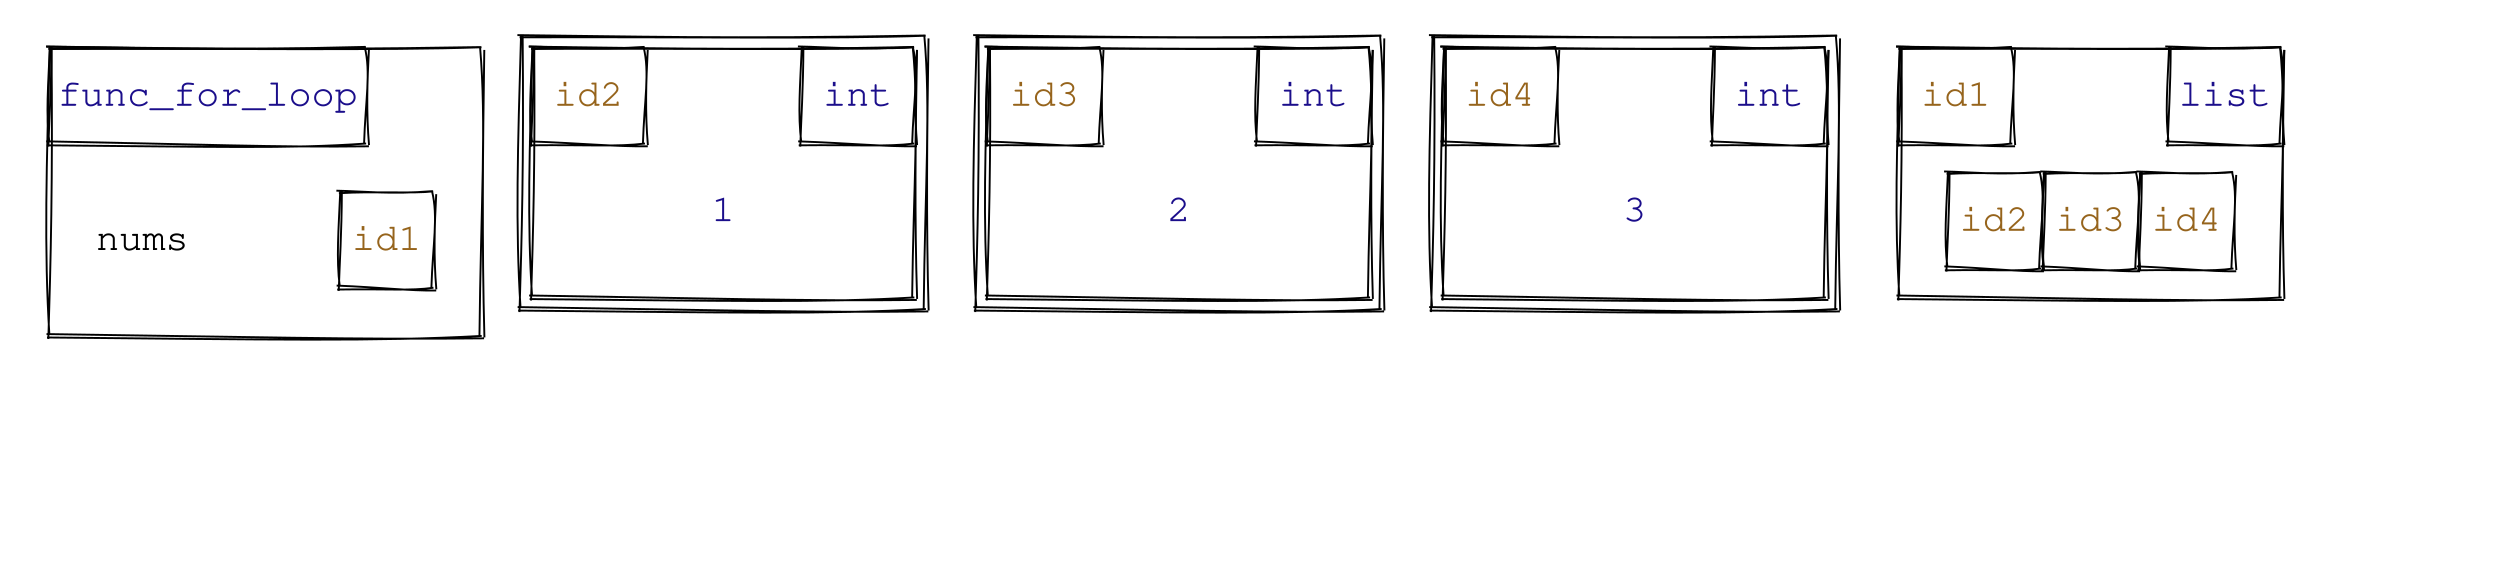
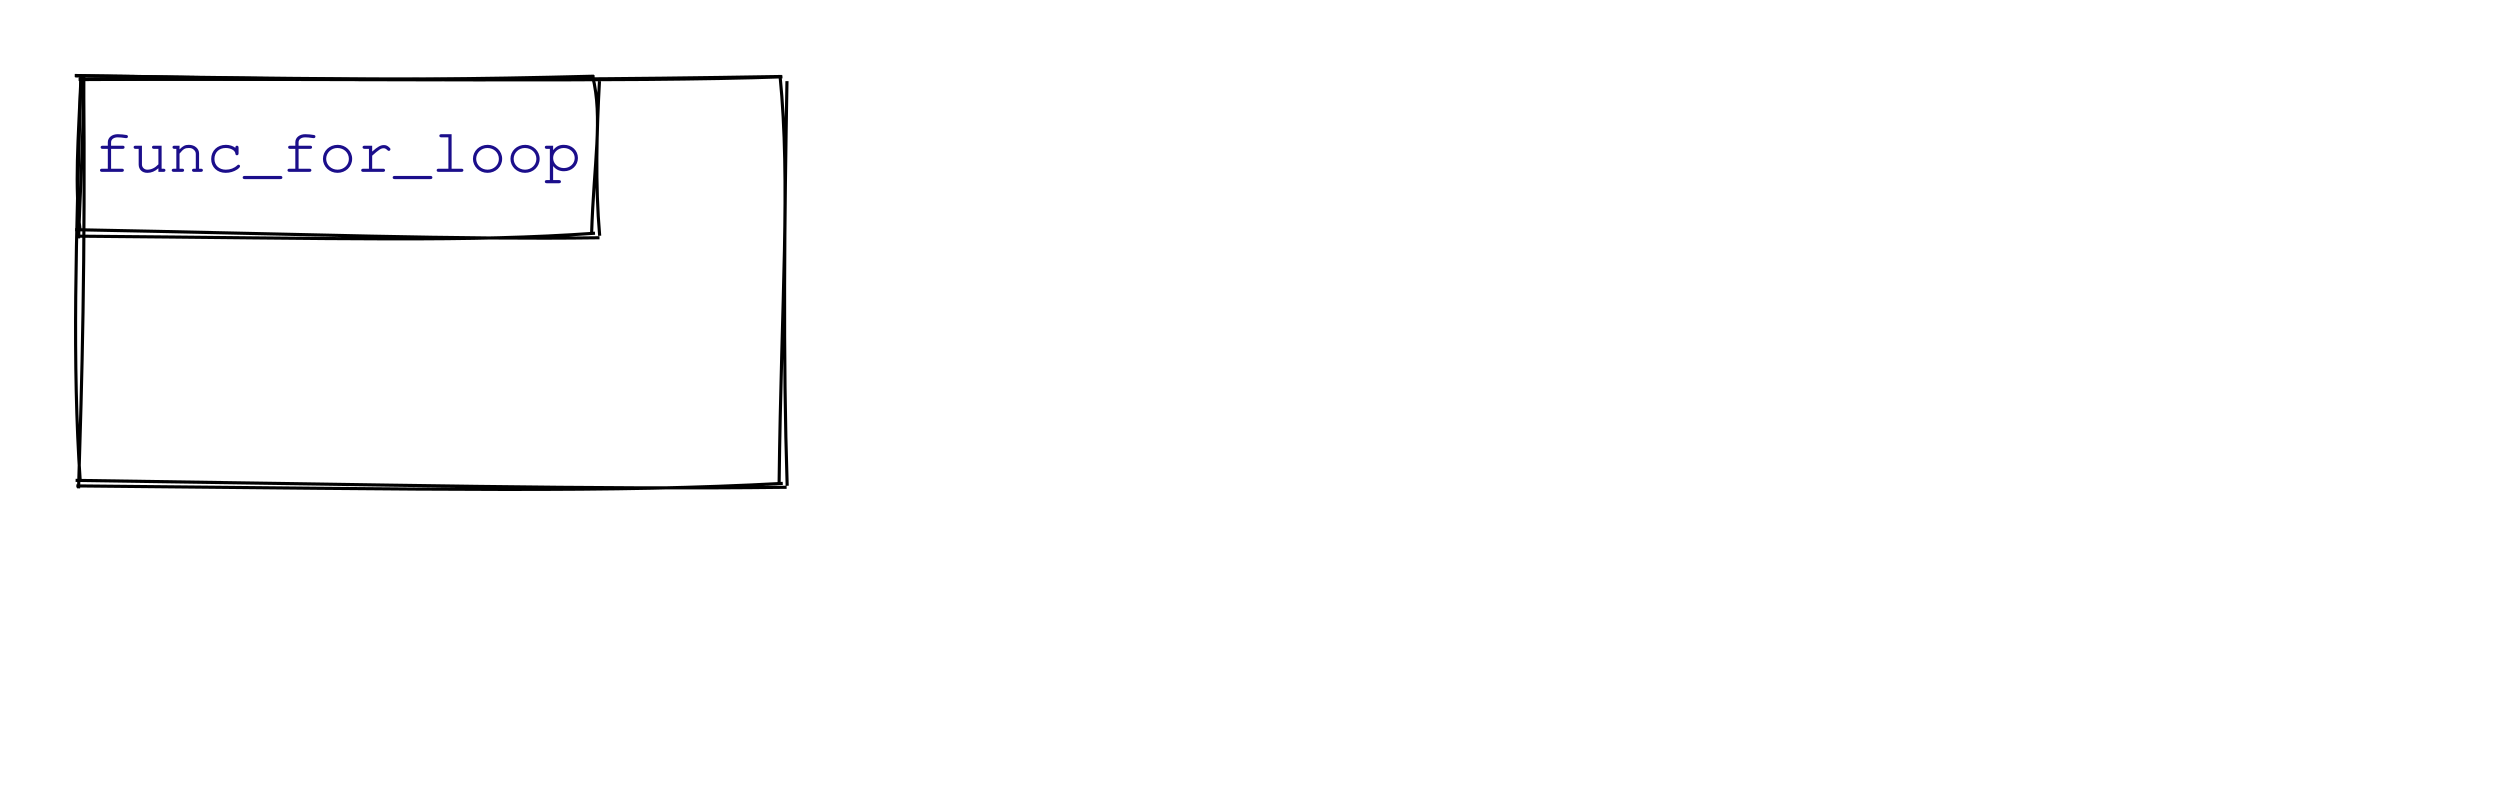
- <svg xmlns="http://www.w3.org/2000/svg" width="1300" height="292">
+ <svg xmlns="http://www.w3.org/2000/svg" width="800" height="255">
  <style>
        text {
            font-family: Consolas, Courier;
            font-size: 20px;
        }
        text.default {
            fill: rgb(0, 0, 0);
            text-anchor: middle;
        }
        text.attribute {
            fill: rgb(27, 14, 139);
            text-anchor: start;
        }
        text.variable {
            fill: rgb(0, 0, 0);
            text-anchor: start;
        }
        text.id { 
            fill: rgb(150, 100, 28);
            text-anchor: middle;
        }
        text.type {
            fill: rgb(27, 14, 139);
            text-anchor: middle;
        }
        text.value {
            fill: rgb(27, 14, 139);
            text-anchor: middle;
        }
        path {
            stroke: rgb(0, 0, 0);
        }
    </style>
  <g>
-     <path d="M24.072 24.278 C83.29 24.842, 141.576 26.353, 250.207 24.47 M25.192 25.402 C112.117 25.154, 201.315 26.346, 250.383 24.582 M249.614 24.244 C253.046 64.432, 250.056 105.23, 249.312 174.813 M251.831 25.962 C251.082 76.688, 250.578 127.852, 251.895 175.449 M251.716 175.926 C189.007 176.691, 125.955 175.139, 24.192 173.717 M250.485 174.682 C195.888 177.654, 141.857 176.602, 24.43 175.487 M25.142 176.278 C26.374 135.984, 27.484 94.744, 26.775 23.933 M25.678 174.063 C22.905 129.941, 24.147 86.076, 25.942 24.231" stroke="rgb(0, 0, 0)" stroke-width="1" fill="none" />
+     <path d="M24.072 24.278 C83.29 24.842, 141.576 26.353, 250.207 24.47 M25.192 25.402 C112.117 25.154, 201.315 26.346, 250.383 24.582 M249.614 24.244 C253.037 59.113, 250.048 94.591, 249.312 154.813 M251.831 25.962 C251.056 69.776, 250.552 114.028, 251.895 155.449 M251.716 155.926 C189.007 156.691, 125.955 155.139, 24.192 153.717 M250.485 154.682 C195.888 157.654, 141.857 156.602, 24.43 155.487 M25.142 156.278 C26.213 121.205, 27.323 85.185, 26.775 23.933 M25.678 154.063 C23.085 115.833, 24.327 77.859, 25.942 24.231" stroke="rgb(0, 0, 0)" stroke-width="1" fill="none" />
  </g>
-   <g>
-     <path d="M174.917 99.157 C189.414 99.452, 202.823 101.217, 225.074 99.382 M176.224 100.47 C194.497 99.354, 215.424 100.746, 225.279 99.512 M224.614 99.244 C228.001 112.835, 225.012 127.036, 224.312 149.813 M226.831 100.962 C225.953 117.128, 225.449 133.733, 226.895 150.449 M226.836 151.081 C212.802 151.264, 198.367 149.452, 175.057 148.503 M225.399 149.628 C213.161 151.342, 201.584 150.114, 175.334 150.568 M176.142 151.278 C176.568 137.087, 177.678 121.949, 177.775 98.933 M176.678 149.063 C174.806 134.399, 176.048 119.991, 176.942 99.231" stroke="rgb(0, 0, 0)" stroke-width="1" fill="none" />
-   </g>
-   <text x="50" y="130" class="variable">nums</text>
-   <text x="201" y="130" class="id">id1</text>
  <g>
    <path d="M23.917 24.157 C68.052 24.692, 111.099 26.456, 190.074 24.382 M25.224 25.47 C88.633 24.898, 154.696 26.29, 190.279 24.512 M189.614 24.244 C193.001 37.835, 190.012 52.036, 189.312 74.813 M191.831 25.962 C190.953 42.128, 190.449 58.733, 191.895 75.449 M191.836 76.081 C145.702 76.732, 99.168 74.92, 24.057 73.503 M190.399 74.628 C150.224 77.499, 110.71 76.272, 24.334 75.568 M25.142 76.278 C25.568 62.087, 26.678 46.949, 26.775 23.933 M25.678 74.063 C23.806 59.399, 25.048 44.991, 25.942 24.231" stroke="rgb(0, 0, 0)" stroke-width="1" fill="none" />
  </g>
  <text x="108" y="55" class="type">func_for_loop</text>
-   <g>
-     <path d="M275.026 24.241 C327.675 24.786, 379.345 26.373, 475.167 24.444 M276.201 25.423 C352.958 25.052, 432.104 26.304, 475.352 24.561 M474.614 24.244 C478.037 59.113, 475.048 94.591, 474.312 154.813 M476.831 25.962 C476.056 69.776, 475.552 114.028, 476.895 155.449 M476.752 155.973 C421.23 156.682, 365.347 155.051, 275.151 153.652 M475.459 154.666 C427.115 157.555, 379.366 156.45, 275.401 155.512 M276.142 156.278 C277.213 121.205, 278.323 85.185, 277.775 23.933 M276.678 154.063 C274.085 115.833, 275.327 77.859, 276.942 24.231" stroke="rgb(0, 0, 0)" stroke-width="1" fill="none" />
-   </g>
-   <g>
-     <path d="M269.047 18.258 C324.728 18.812, 379.452 20.365, 481.185 18.456 M270.197 19.413 C351.647 19.1, 435.432 20.325, 481.366 18.571 M480.614 18.244 C484.042 56.305, 481.053 94.974, 480.312 160.813 M482.831 19.962 C482.071 67.923, 481.567 116.323, 482.895 161.449 M482.736 161.952 C423.896 162.688, 364.705 161.093, 269.17 159.682 M481.471 160.673 C430.241 163.603, 379.593 162.523, 269.414 161.5 M270.142 162.278 C271.31 124.073, 272.42 84.92, 271.775 17.933 M270.678 160.063 C267.977 118.298, 269.219 76.789, 270.942 18.231" stroke="rgb(0, 0, 0)" stroke-width="1" fill="none" />
-   </g>
-   <text x="376" y="115" class="value">1</text>
-   <g>
-     <path d="M274.917 24.157 C291.969 24.473, 307.933 26.237, 335.074 24.382 M276.224 25.47 C298.388 24.401, 323.206 25.793, 335.279 24.512 M334.614 24.244 C338.001 37.835, 335.012 52.036, 334.312 74.813 M336.831 25.962 C335.953 42.128, 335.449 58.733, 336.895 75.449 M336.836 76.081 C320.035 76.304, 302.833 74.492, 275.057 73.503 M335.399 74.628 C320.753 76.441, 306.767 75.214, 275.334 75.568 M276.142 76.278 C276.568 62.087, 277.678 46.949, 277.775 23.933 M276.678 74.063 C274.806 59.399, 276.048 44.991, 276.942 24.231" stroke="rgb(0, 0, 0)" stroke-width="1" fill="none" />
-   </g>
-   <g>
-     <path d="M414.917 24.157 C431.969 24.473, 447.933 26.237, 475.074 24.382 M416.224 25.47 C438.388 24.401, 463.206 25.793, 475.279 24.512 M474.614 24.244 C478.001 37.835, 475.012 52.036, 474.312 74.813 M476.831 25.962 C475.953 42.128, 475.449 58.733, 476.895 75.449 M476.836 76.081 C460.035 76.304, 442.833 74.492, 415.057 73.503 M475.399 74.628 C460.753 76.441, 446.767 75.214, 415.334 75.568 M416.142 76.278 C416.568 62.087, 417.678 46.949, 417.775 23.933 M416.678 74.063 C414.806 59.399, 416.048 44.991, 416.942 24.231" stroke="rgb(0, 0, 0)" stroke-width="1" fill="none" />
-   </g>
-   <text x="306" y="55" class="id">id2</text>
-   <text x="446" y="55" class="type">int</text>
-   <g>
-     <path d="M512.026 24.241 C564.675 24.786, 616.345 26.373, 712.167 24.444 M513.201 25.423 C589.958 25.052, 669.104 26.304, 712.352 24.561 M711.614 24.244 C715.037 59.113, 712.048 94.591, 711.312 154.813 M713.831 25.962 C713.056 69.776, 712.552 114.028, 713.895 155.449 M713.752 155.973 C658.23 156.682, 602.347 155.051, 512.151 153.652 M712.459 154.666 C664.115 157.555, 616.366 156.45, 512.401 155.512 M513.142 156.278 C514.213 121.205, 515.323 85.185, 514.775 23.933 M513.678 154.063 C511.085 115.833, 512.327 77.859, 513.942 24.231" stroke="rgb(0, 0, 0)" stroke-width="1" fill="none" />
-   </g>
-   <g>
-     <path d="M506.047 18.258 C561.728 18.812, 616.452 20.365, 718.185 18.456 M507.197 19.413 C588.647 19.1, 672.432 20.325, 718.366 18.571 M717.614 18.244 C721.042 56.305, 718.053 94.974, 717.312 160.813 M719.831 19.962 C719.071 67.923, 718.567 116.323, 719.895 161.449 M719.736 161.952 C660.896 162.688, 601.705 161.093, 506.17 159.682 M718.471 160.673 C667.241 163.603, 616.593 162.523, 506.414 161.5 M507.142 162.278 C508.31 124.073, 509.42 84.92, 508.775 17.933 M507.678 160.063 C504.977 118.298, 506.219 76.789, 507.942 18.231" stroke="rgb(0, 0, 0)" stroke-width="1" fill="none" />
-   </g>
-   <text x="613" y="115" class="value">2</text>
-   <g>
-     <path d="M511.917 24.157 C528.969 24.473, 544.933 26.237, 572.074 24.382 M513.224 25.47 C535.388 24.401, 560.206 25.793, 572.279 24.512 M571.614 24.244 C575.001 37.835, 572.012 52.036, 571.312 74.813 M573.831 25.962 C572.953 42.128, 572.449 58.733, 573.895 75.449 M573.836 76.081 C557.035 76.304, 539.833 74.492, 512.057 73.503 M572.399 74.628 C557.753 76.441, 543.767 75.214, 512.334 75.568 M513.142 76.278 C513.568 62.087, 514.678 46.949, 514.775 23.933 M513.678 74.063 C511.806 59.399, 513.048 44.991, 513.942 24.231" stroke="rgb(0, 0, 0)" stroke-width="1" fill="none" />
-   </g>
-   <g>
-     <path d="M651.917 24.157 C668.969 24.473, 684.933 26.237, 712.074 24.382 M653.224 25.47 C675.388 24.401, 700.206 25.793, 712.279 24.512 M711.614 24.244 C715.001 37.835, 712.012 52.036, 711.312 74.813 M713.831 25.962 C712.953 42.128, 712.449 58.733, 713.895 75.449 M713.836 76.081 C697.035 76.304, 679.833 74.492, 652.057 73.503 M712.399 74.628 C697.753 76.441, 683.767 75.214, 652.334 75.568 M653.142 76.278 C653.568 62.087, 654.678 46.949, 654.775 23.933 M653.678 74.063 C651.806 59.399, 653.048 44.991, 653.942 24.231" stroke="rgb(0, 0, 0)" stroke-width="1" fill="none" />
-   </g>
-   <text x="543" y="55" class="id">id3</text>
-   <text x="683" y="55" class="type">int</text>
-   <g>
-     <path d="M749.026 24.241 C801.675 24.786, 853.345 26.373, 949.167 24.444 M750.201 25.423 C826.958 25.052, 906.104 26.304, 949.352 24.561 M948.614 24.244 C952.037 59.113, 949.048 94.591, 948.312 154.813 M950.831 25.962 C950.056 69.776, 949.552 114.028, 950.895 155.449 M950.752 155.973 C895.23 156.682, 839.347 155.051, 749.151 153.652 M949.459 154.666 C901.115 157.555, 853.366 156.45, 749.401 155.512 M750.142 156.278 C751.213 121.205, 752.323 85.185, 751.775 23.933 M750.678 154.063 C748.085 115.833, 749.327 77.859, 750.942 24.231" stroke="rgb(0, 0, 0)" stroke-width="1" fill="none" />
-   </g>
-   <g>
-     <path d="M743.047 18.258 C798.728 18.812, 853.452 20.365, 955.185 18.456 M744.197 19.413 C825.647 19.1, 909.432 20.325, 955.366 18.571 M954.614 18.244 C958.042 56.305, 955.053 94.974, 954.312 160.813 M956.831 19.962 C956.071 67.923, 955.567 116.323, 956.895 161.449 M956.736 161.952 C897.896 162.688, 838.705 161.093, 743.17 159.682 M955.471 160.673 C904.241 163.603, 853.593 162.523, 743.414 161.5 M744.142 162.278 C745.31 124.073, 746.42 84.92, 745.775 17.933 M744.678 160.063 C741.977 118.298, 743.219 76.789, 744.942 18.231" stroke="rgb(0, 0, 0)" stroke-width="1" fill="none" />
-   </g>
-   <text x="850" y="115" class="value">3</text>
-   <g>
-     <path d="M748.917 24.157 C765.969 24.473, 781.933 26.237, 809.074 24.382 M750.224 25.47 C772.388 24.401, 797.206 25.793, 809.279 24.512 M808.614 24.244 C812.001 37.835, 809.012 52.036, 808.312 74.813 M810.831 25.962 C809.953 42.128, 809.449 58.733, 810.895 75.449 M810.836 76.081 C794.035 76.304, 776.833 74.492, 749.057 73.503 M809.399 74.628 C794.753 76.441, 780.767 75.214, 749.334 75.568 M750.142 76.278 C750.568 62.087, 751.678 46.949, 751.775 23.933 M750.678 74.063 C748.806 59.399, 750.048 44.991, 750.942 24.231" stroke="rgb(0, 0, 0)" stroke-width="1" fill="none" />
-   </g>
-   <g>
-     <path d="M888.917 24.157 C905.969 24.473, 921.933 26.237, 949.074 24.382 M890.224 25.47 C912.388 24.401, 937.206 25.793, 949.279 24.512 M948.614 24.244 C952.001 37.835, 949.012 52.036, 948.312 74.813 M950.831 25.962 C949.953 42.128, 949.449 58.733, 950.895 75.449 M950.836 76.081 C934.035 76.304, 916.833 74.492, 889.057 73.503 M949.399 74.628 C934.753 76.441, 920.767 75.214, 889.334 75.568 M890.142 76.278 C890.568 62.087, 891.678 46.949, 891.775 23.933 M890.678 74.063 C888.806 59.399, 890.048 44.991, 890.942 24.231" stroke="rgb(0, 0, 0)" stroke-width="1" fill="none" />
-   </g>
-   <text x="780" y="55" class="id">id4</text>
-   <text x="920" y="55" class="type">int</text>
-   <g>
-     <path d="M986.026 24.241 C1038.675 24.786, 1090.345 26.373, 1186.167 24.444 M987.201 25.423 C1063.958 25.052, 1143.104 26.304, 1186.352 24.561 M1185.614 24.244 C1189.037 59.113, 1186.048 94.591, 1185.312 154.813 M1187.831 25.962 C1187.056 69.776, 1186.552 114.028, 1187.895 155.449 M1187.752 155.973 C1132.23 156.682, 1076.347 155.051, 986.151 153.652 M1186.459 154.666 C1138.115 157.555, 1090.366 156.45, 986.401 155.512 M987.142 156.278 C988.213 121.205, 989.323 85.185, 988.775 23.933 M987.678 154.063 C985.085 115.833, 986.327 77.859, 987.942 24.231" stroke="rgb(0, 0, 0)" stroke-width="1" fill="none" />
-   </g>
-   <g>
-     <path d="M1010.917 89.157 C1025.414 89.452, 1038.823 91.217, 1061.074 89.382 M1012.224 90.47 C1030.497 89.354, 1051.424 90.746, 1061.279 89.512 M1060.614 89.244 C1064.001 102.835, 1061.012 117.036, 1060.312 139.813 M1062.831 90.962 C1061.953 107.128, 1061.449 123.733, 1062.895 140.449 M1062.836 141.081 C1048.802 141.264, 1034.367 139.452, 1011.057 138.503 M1061.399 139.628 C1049.161 141.342, 1037.584 140.114, 1011.334 140.568 M1012.142 141.278 C1012.568 127.087, 1013.678 111.949, 1013.775 88.933 M1012.678 139.063 C1010.806 124.399, 1012.048 109.991, 1012.942 89.231" stroke="rgb(0, 0, 0)" stroke-width="1" fill="none" />
-   </g>
-   <text x="1037" y="120" class="id">id2</text>
-   <g>
-     <path d="M1060.917 89.157 C1075.414 89.452, 1088.823 91.217, 1111.074 89.382 M1062.224 90.47 C1080.497 89.354, 1101.424 90.746, 1111.279 89.512 M1110.614 89.244 C1114.001 102.835, 1111.012 117.036, 1110.312 139.813 M1112.831 90.962 C1111.953 107.128, 1111.449 123.733, 1112.895 140.449 M1112.836 141.081 C1098.802 141.264, 1084.367 139.452, 1061.057 138.503 M1111.399 139.628 C1099.161 141.342, 1087.584 140.114, 1061.334 140.568 M1062.142 141.278 C1062.568 127.087, 1063.678 111.949, 1063.775 88.933 M1062.678 139.063 C1060.806 124.399, 1062.048 109.991, 1062.942 89.231" stroke="rgb(0, 0, 0)" stroke-width="1" fill="none" />
-   </g>
-   <text x="1087" y="120" class="id">id3</text>
-   <g>
-     <path d="M1110.917 89.157 C1125.414 89.452, 1138.823 91.217, 1161.074 89.382 M1112.224 90.47 C1130.497 89.354, 1151.424 90.746, 1161.279 89.512 M1160.614 89.244 C1164.001 102.835, 1161.012 117.036, 1160.312 139.813 M1162.831 90.962 C1161.953 107.128, 1161.449 123.733, 1162.895 140.449 M1162.836 141.081 C1148.802 141.264, 1134.367 139.452, 1111.057 138.503 M1161.399 139.628 C1149.161 141.342, 1137.584 140.114, 1111.334 140.568 M1112.142 141.278 C1112.568 127.087, 1113.678 111.949, 1113.775 88.933 M1112.678 139.063 C1110.806 124.399, 1112.048 109.991, 1112.942 89.231" stroke="rgb(0, 0, 0)" stroke-width="1" fill="none" />
-   </g>
-   <text x="1137" y="120" class="id">id4</text>
-   <g>
-     <path d="M985.917 24.157 C1002.969 24.473, 1018.933 26.237, 1046.074 24.382 M987.224 25.47 C1009.388 24.401, 1034.206 25.793, 1046.279 24.512 M1045.614 24.244 C1049.001 37.835, 1046.012 52.036, 1045.312 74.813 M1047.831 25.962 C1046.953 42.128, 1046.449 58.733, 1047.895 75.449 M1047.836 76.081 C1031.035 76.304, 1013.833 74.492, 986.057 73.503 M1046.399 74.628 C1031.753 76.441, 1017.767 75.214, 986.334 75.568 M987.142 76.278 C987.568 62.087, 988.678 46.949, 988.775 23.933 M987.678 74.063 C985.806 59.399, 987.048 44.991, 987.942 24.231" stroke="rgb(0, 0, 0)" stroke-width="1" fill="none" />
-   </g>
-   <g>
-     <path d="M1125.917 24.157 C1142.969 24.473, 1158.933 26.237, 1186.074 24.382 M1127.224 25.47 C1149.388 24.401, 1174.206 25.793, 1186.279 24.512 M1185.614 24.244 C1189.001 37.835, 1186.012 52.036, 1185.312 74.813 M1187.831 25.962 C1186.953 42.128, 1186.449 58.733, 1187.895 75.449 M1187.836 76.081 C1171.035 76.304, 1153.833 74.492, 1126.057 73.503 M1186.399 74.628 C1171.753 76.441, 1157.767 75.214, 1126.334 75.568 M1127.142 76.278 C1127.568 62.087, 1128.678 46.949, 1128.775 23.933 M1127.678 74.063 C1125.806 59.399, 1127.048 44.991, 1127.942 24.231" stroke="rgb(0, 0, 0)" stroke-width="1" fill="none" />
-   </g>
-   <text x="1017" y="55" class="id">id1</text>
-   <text x="1157" y="55" class="type">list</text>
</svg>
